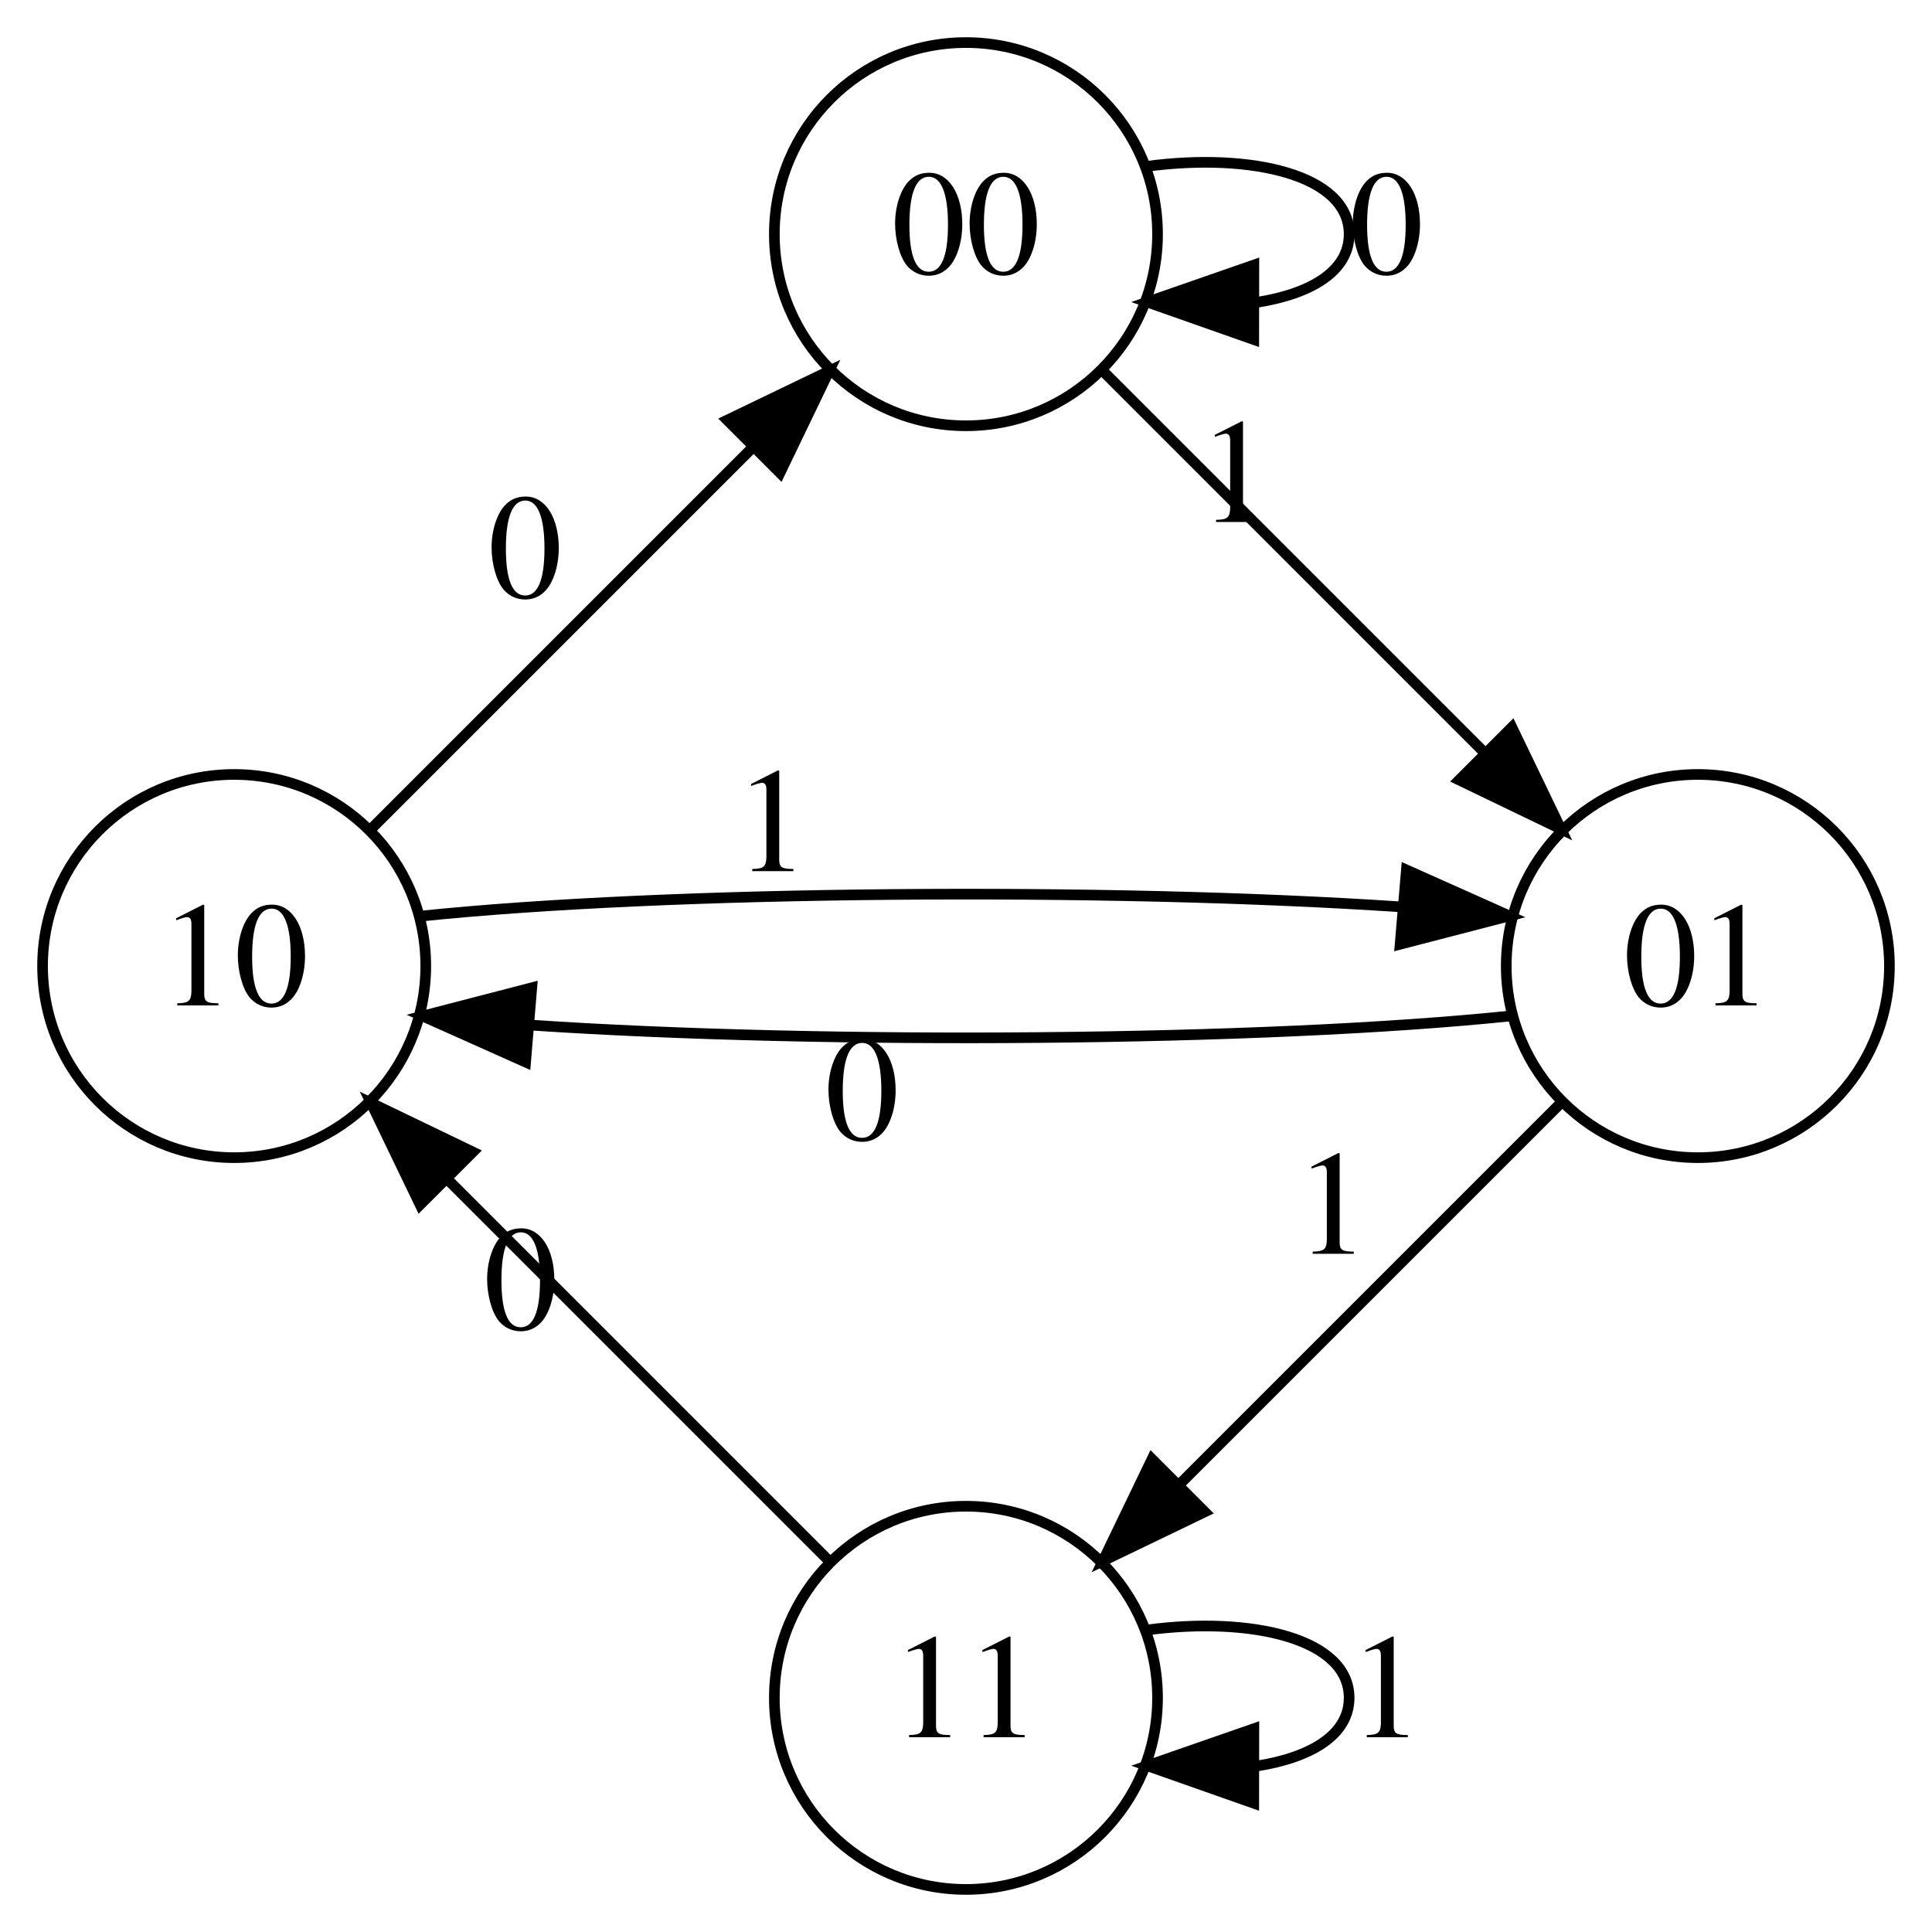
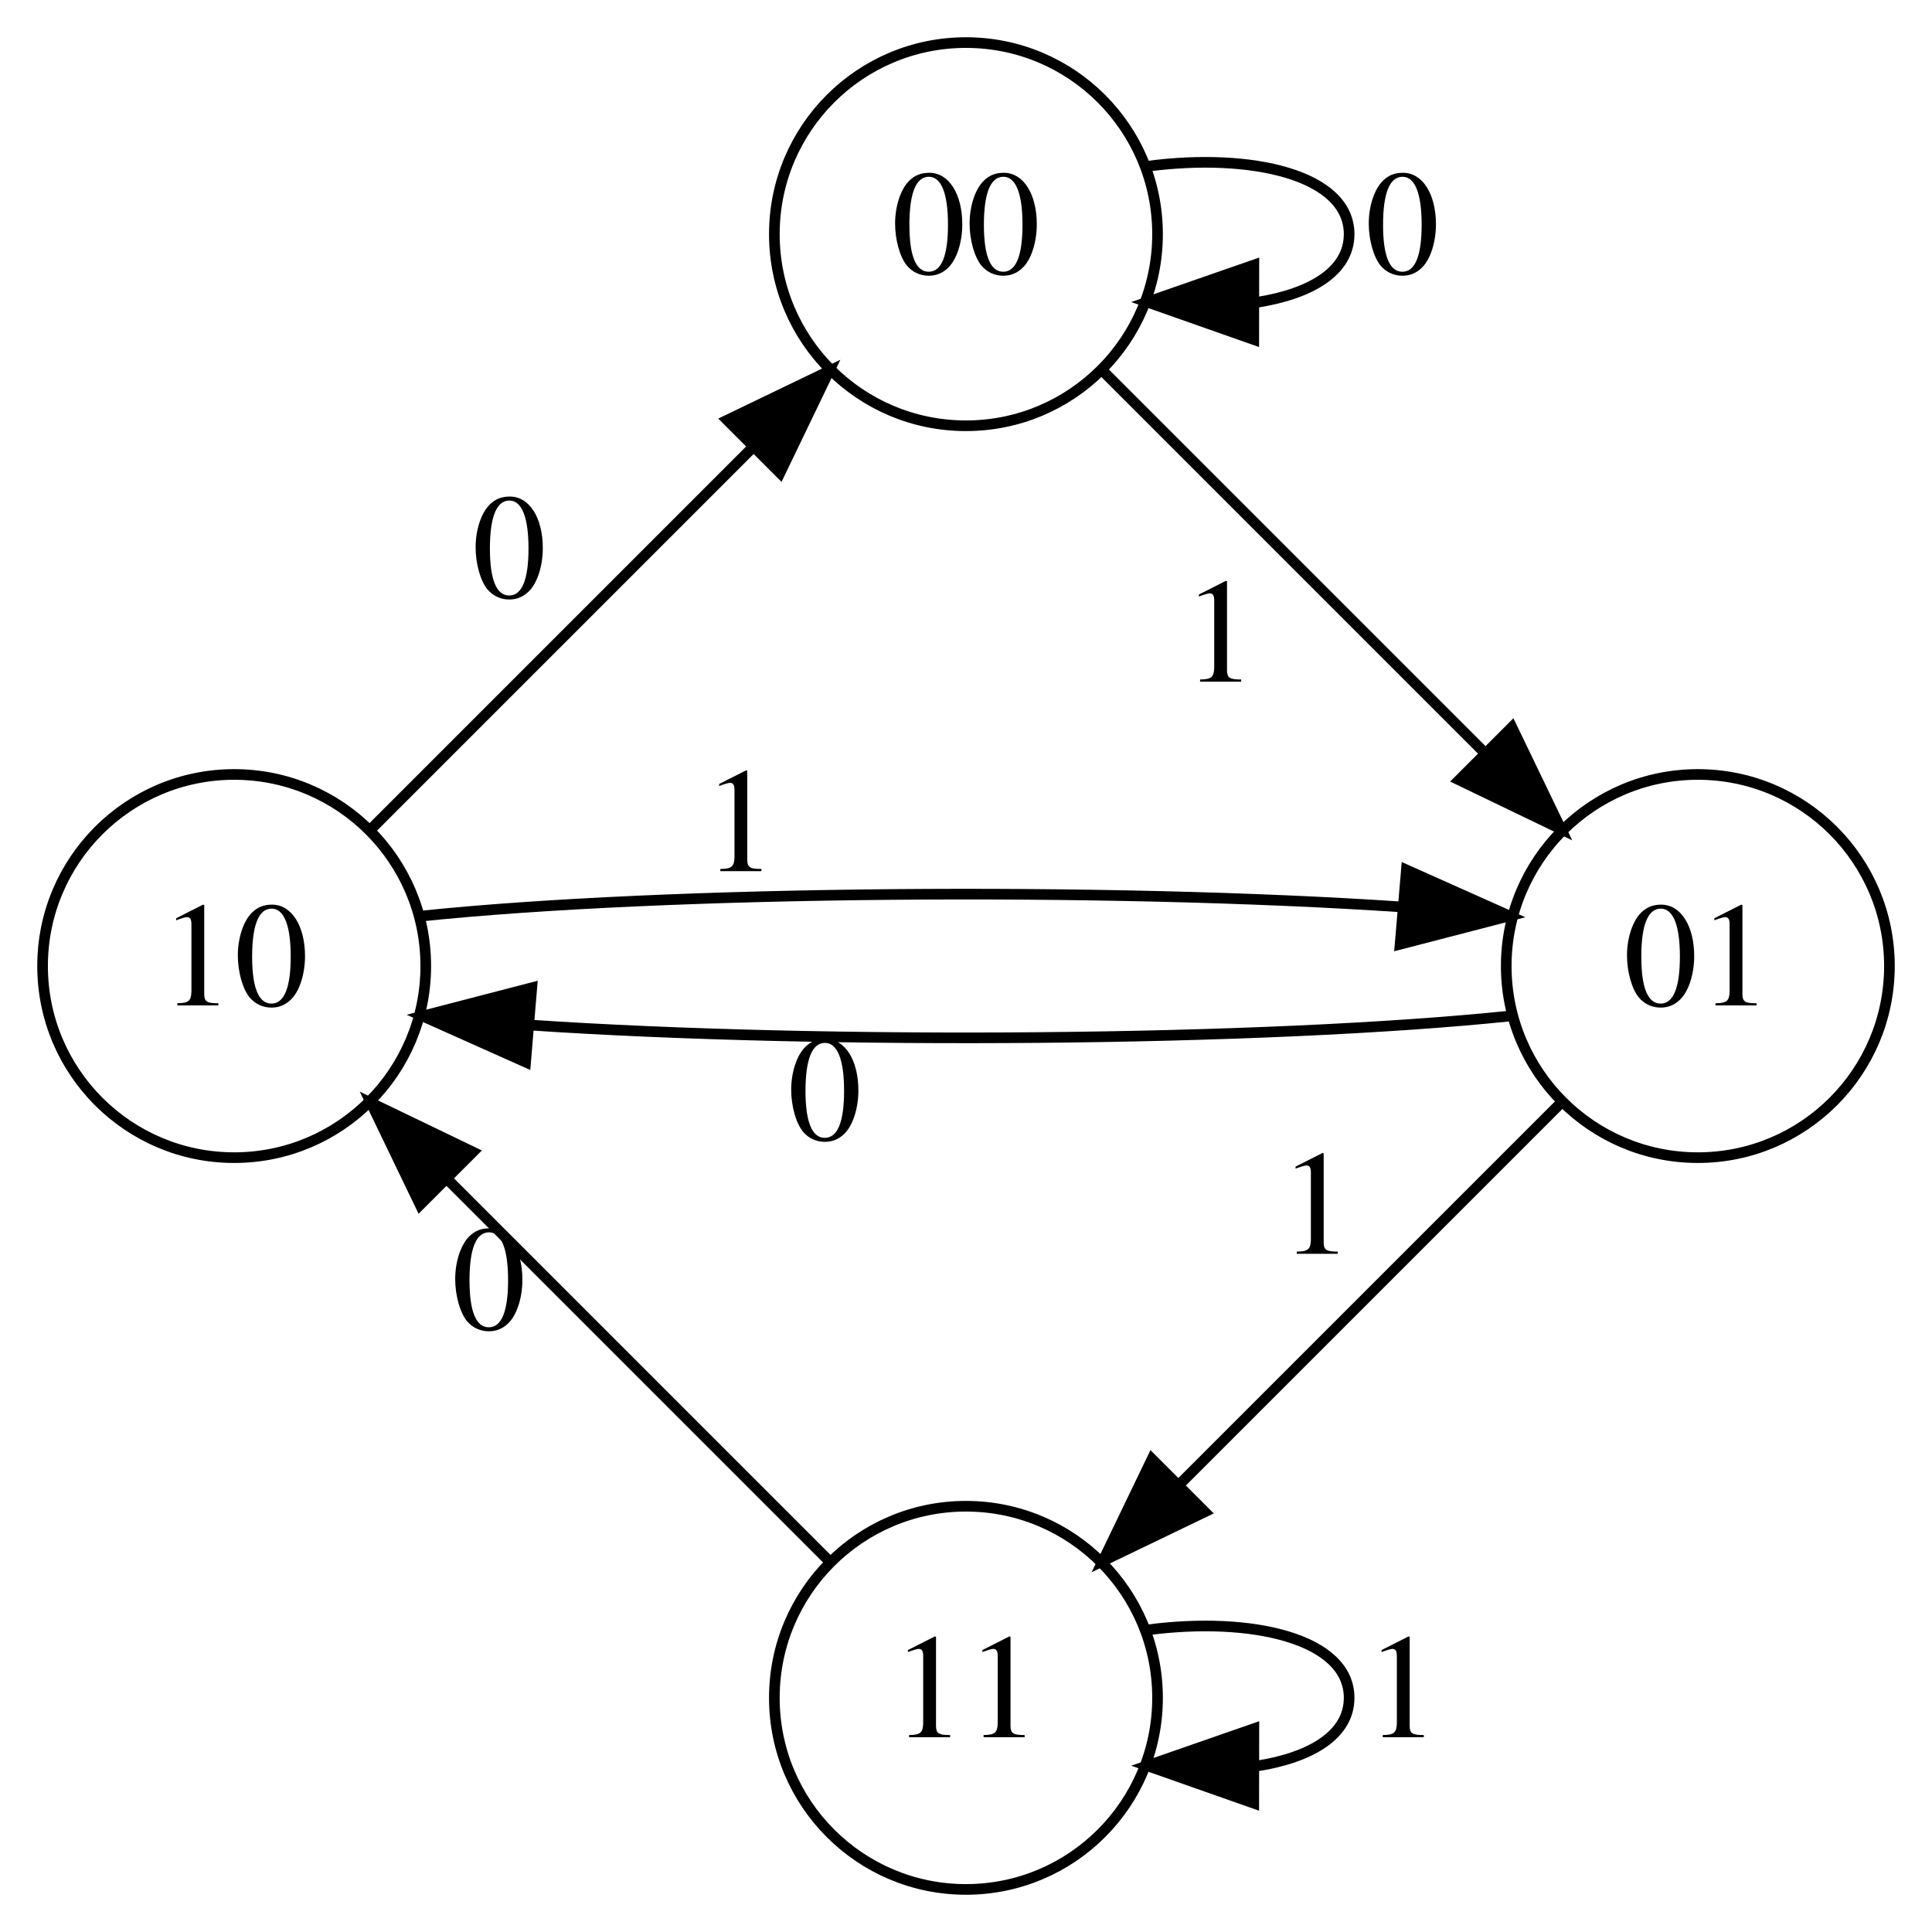
<svg xmlns="http://www.w3.org/2000/svg" width="182pt" height="182pt" viewBox="0.00 0.00 181.51 181.51">
  <g id="graph0" class="graph" transform="scale(1 1) rotate(0) translate(4 177.51)">
    <polygon fill="white" stroke="transparent" points="-4,4 -4,-177.51 177.51,-177.51 177.51,4 -4,4" />
    <g id="node1" class="node">
      <ellipse fill="none" stroke="black" cx="86.75" cy="-18" rx="18" ry="18" />
      <text text-anchor="middle" x="86.75" y="-14.3" font-family="Times,serif" font-size="14.00">11</text>
    </g>
    <g id="edge8" class="edge">
      <path fill="none" stroke="black" d="M103.79,-24.38C113.61,-25.68 122.75,-23.55 122.75,-18 122.75,-14.53 119.18,-12.4 114.11,-11.6" />
      <polygon fill="black" stroke="black" points="113.79,-8.1 103.79,-11.62 113.8,-15.1 113.79,-8.1" />
-       <text text-anchor="middle" x="126.25" y="-14.3" font-family="Times,serif" font-size="14.00">1</text>
+       <text text-anchor="middle" x="127.75" y="-14.3" font-family="Times,serif" font-size="14.00">1</text>
    </g>
    <g id="node2" class="node">
      <ellipse fill="none" stroke="black" cx="18" cy="-86.75" rx="18" ry="18" />
      <text text-anchor="middle" x="18" y="-83.05" font-family="Times,serif" font-size="14.00">10</text>
    </g>
    <g id="edge1" class="edge">
      <path fill="none" stroke="black" d="M73.82,-30.93C63.74,-41.02 49.56,-55.2 38.01,-66.74" />
      <polygon fill="black" stroke="black" points="35.47,-64.33 30.87,-73.88 40.42,-69.28 35.47,-64.33" />
-       <text text-anchor="middle" x="44.92" y="-52.64" font-family="Times,serif" font-size="14.00">0    </text>
+       <text text-anchor="middle" x="41.92" y="-52.64" font-family="Times,serif" font-size="14.00">0    </text>
    </g>
    <g id="node3" class="node">
      <ellipse fill="none" stroke="black" cx="86.75" cy="-155.51" rx="18" ry="18" />
      <text text-anchor="middle" x="86.75" y="-151.81" font-family="Times,serif" font-size="14.00">00</text>
    </g>
    <g id="edge2" class="edge">
      <path fill="none" stroke="black" d="M30.93,-99.69C41.02,-109.77 55.2,-123.95 66.74,-135.5" />
      <polygon fill="black" stroke="black" points="64.33,-138.04 73.88,-142.64 69.28,-133.09 64.33,-138.04" />
-       <text text-anchor="middle" x="45.34" y="-121.39" font-family="Times,serif" font-size="14.00">0</text>
+       <text text-anchor="middle" x="43.84" y="-121.39" font-family="Times,serif" font-size="14.00">0</text>
    </g>
    <g id="node4" class="node">
      <ellipse fill="none" stroke="black" cx="155.51" cy="-86.75" rx="18" ry="18" />
      <text text-anchor="middle" x="155.51" y="-83.05" font-family="Times,serif" font-size="14.00">01</text>
    </g>
    <g id="edge6" class="edge">
      <path fill="none" stroke="black" d="M35.42,-91.43C58.64,-93.86 100.02,-94.16 127.61,-92.31" />
      <polygon fill="black" stroke="black" points="128.13,-95.78 137.8,-91.46 127.54,-88.8 128.13,-95.78" />
-       <text text-anchor="middle" x="68.52" y="-95.67" font-family="Times,serif" font-size="14.00">   1  </text>
+       <text text-anchor="middle" x="65.52" y="-95.67" font-family="Times,serif" font-size="14.00">   1  </text>
    </g>
    <g id="edge7" class="edge">
      <path fill="none" stroke="black" d="M103.79,-161.89C113.61,-163.19 122.75,-161.06 122.75,-155.51 122.75,-152.04 119.18,-149.91 114.11,-149.11" />
      <polygon fill="black" stroke="black" points="113.79,-145.61 103.79,-149.13 113.8,-152.61 113.79,-145.61" />
-       <text text-anchor="middle" x="126.25" y="-151.81" font-family="Times,serif" font-size="14.00">0</text>
+       <text text-anchor="middle" x="127.75" y="-151.81" font-family="Times,serif" font-size="14.00">0</text>
    </g>
    <g id="edge3" class="edge">
      <path fill="none" stroke="black" d="M99.69,-142.58C109.77,-132.49 123.95,-118.31 135.5,-106.77" />
      <polygon fill="black" stroke="black" points="138.04,-109.18 142.64,-99.63 133.09,-104.23 138.04,-109.18" />
-       <text text-anchor="middle" x="112.09" y="-128.47" font-family="Times,serif" font-size="14.00">1 </text>
+       <text text-anchor="middle" x="110.59" y="-113.47" font-family="Times,serif" font-size="14.00">1 </text>
    </g>
    <g id="edge4" class="edge">
      <path fill="none" stroke="black" d="M142.58,-73.82C132.49,-63.74 118.31,-49.56 106.77,-38.01" />
      <polygon fill="black" stroke="black" points="109.18,-35.47 99.63,-30.87 104.23,-40.42 109.18,-35.47" />
-       <text text-anchor="middle" x="121.17" y="-59.72" font-family="Times,serif" font-size="14.00">1</text>
+       <text text-anchor="middle" x="119.67" y="-59.72" font-family="Times,serif" font-size="14.00">1</text>
    </g>
    <g id="edge5" class="edge">
      <path fill="none" stroke="black" d="M138.09,-82.08C114.87,-79.65 73.49,-79.35 45.9,-81.2" />
      <polygon fill="black" stroke="black" points="45.38,-77.73 35.71,-82.05 45.96,-84.71 45.38,-77.73" />
-       <text text-anchor="middle" x="76.99" y="-70.44" font-family="Times,serif" font-size="14.00">    0  </text>
+       <text text-anchor="middle" x="73.49" y="-70.44" font-family="Times,serif" font-size="14.00">    0  </text>
    </g>
  </g>
</svg>
